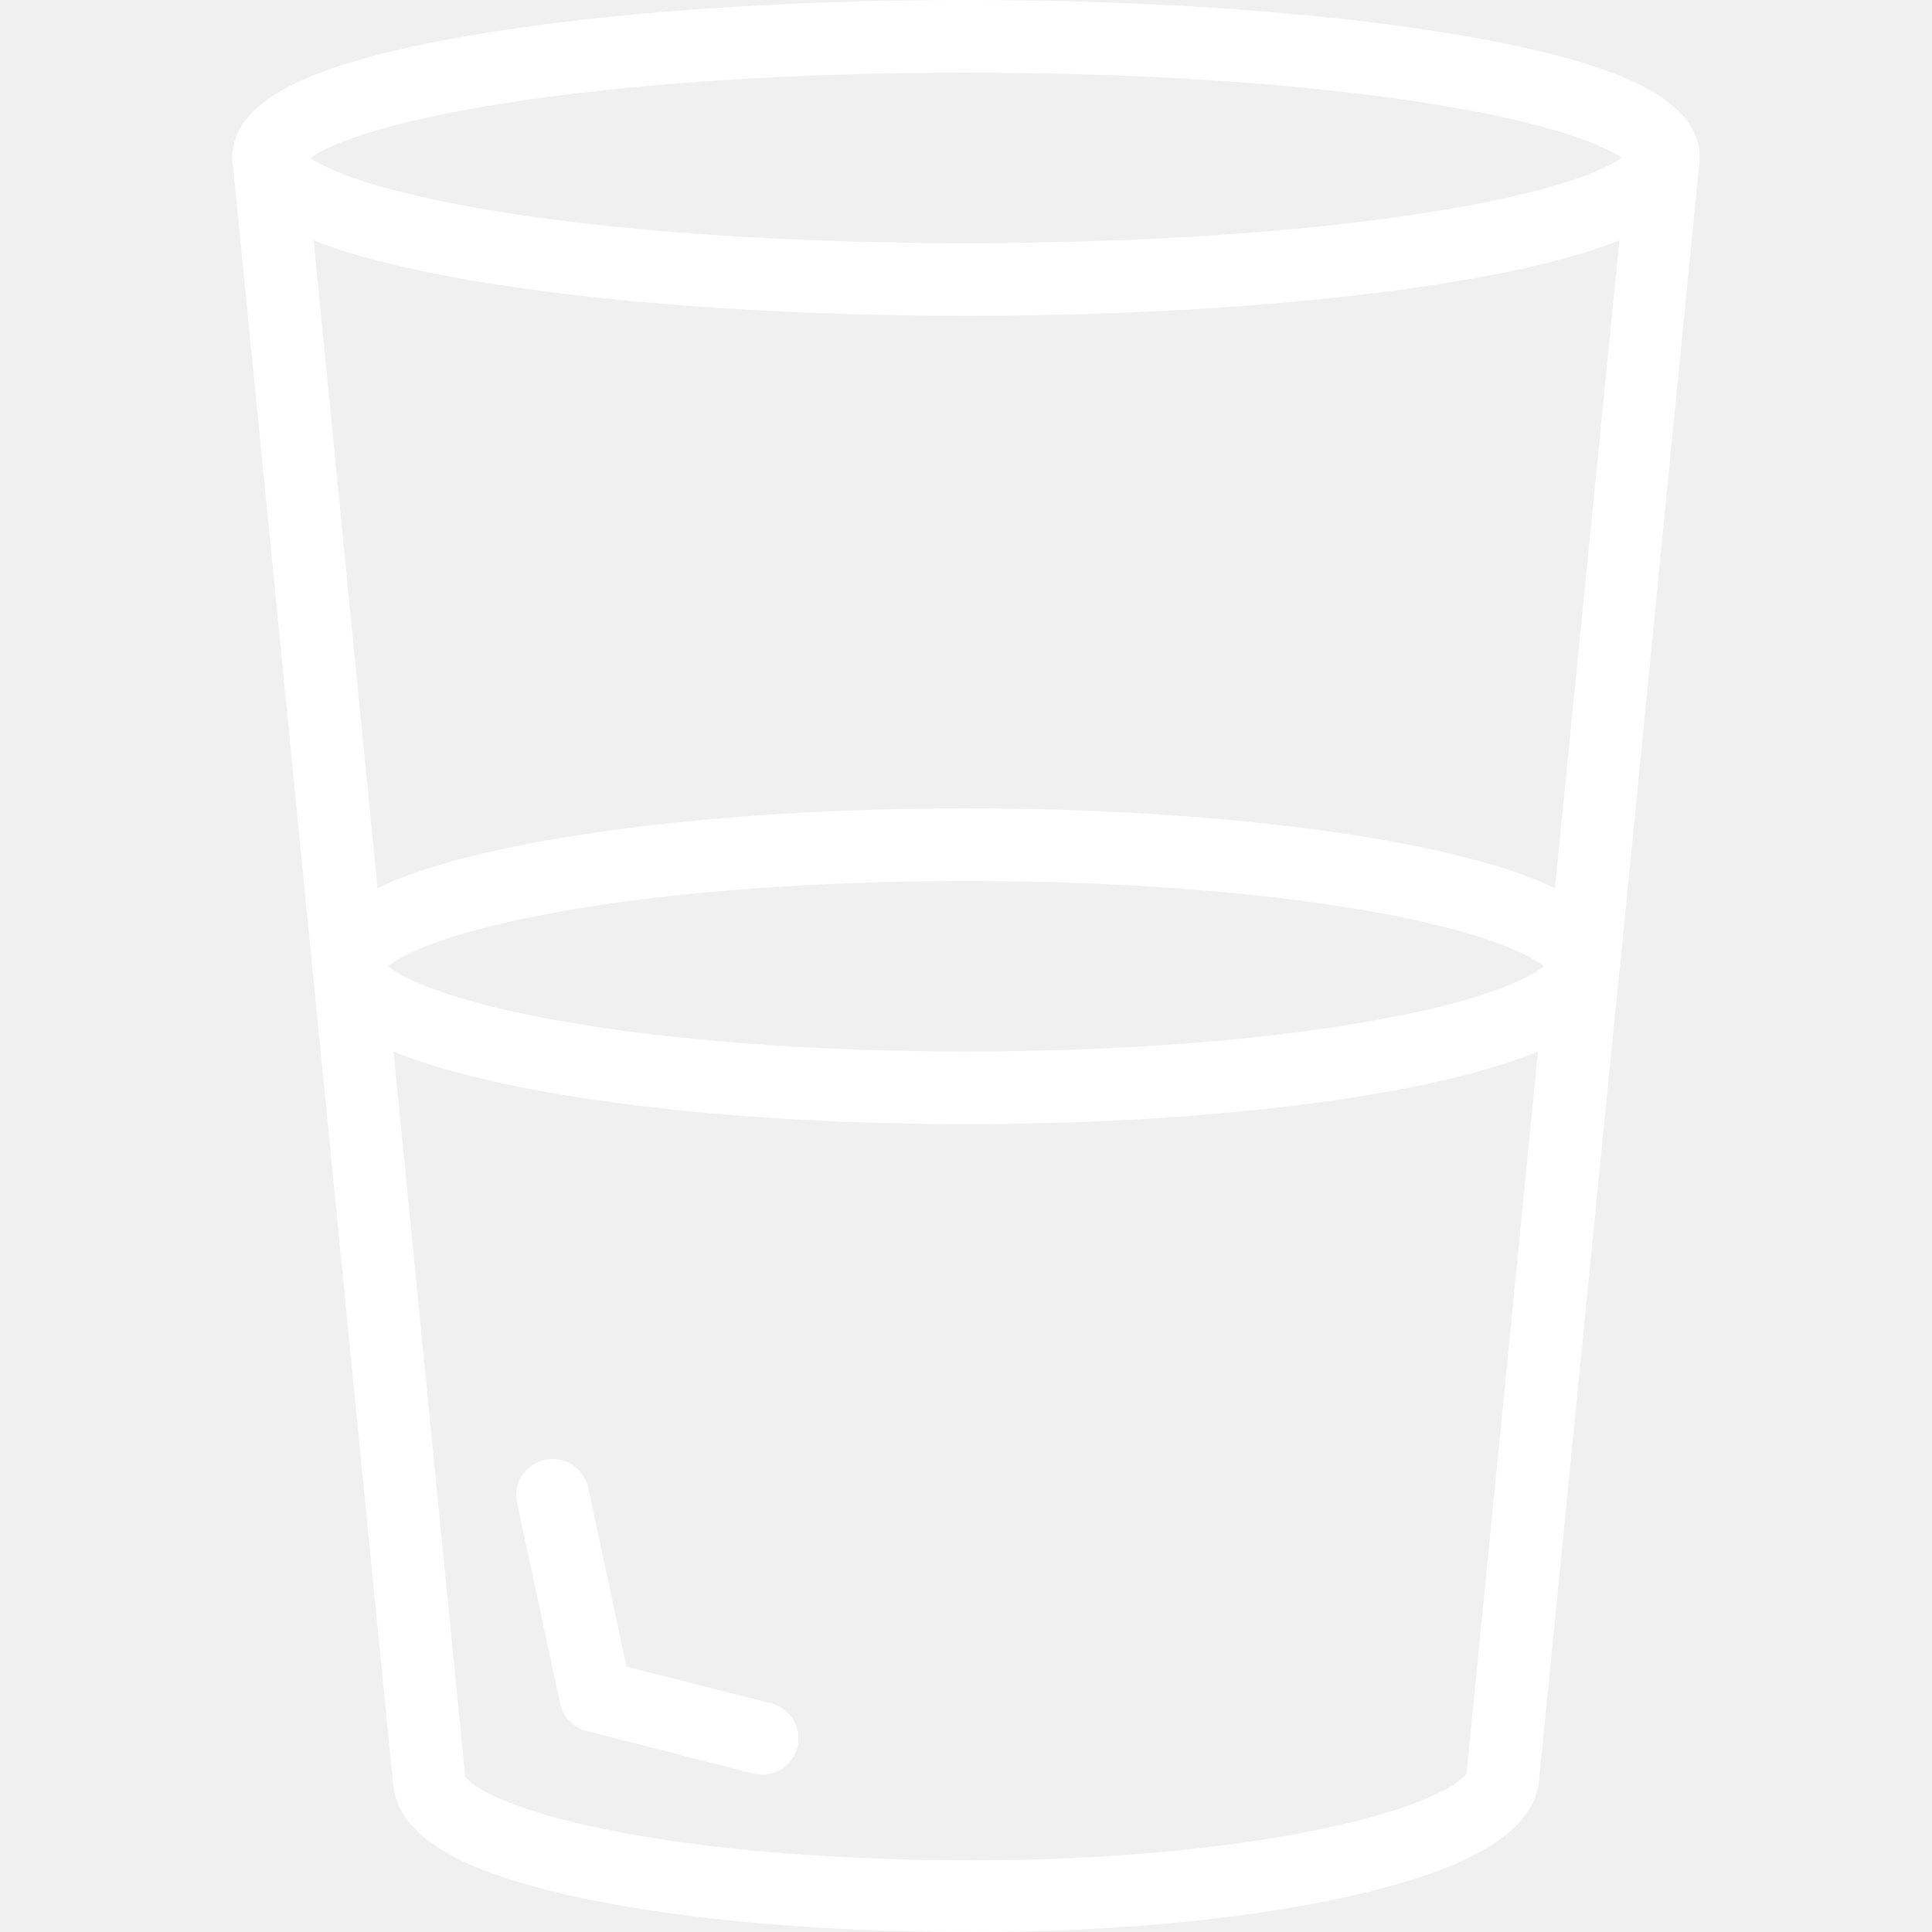
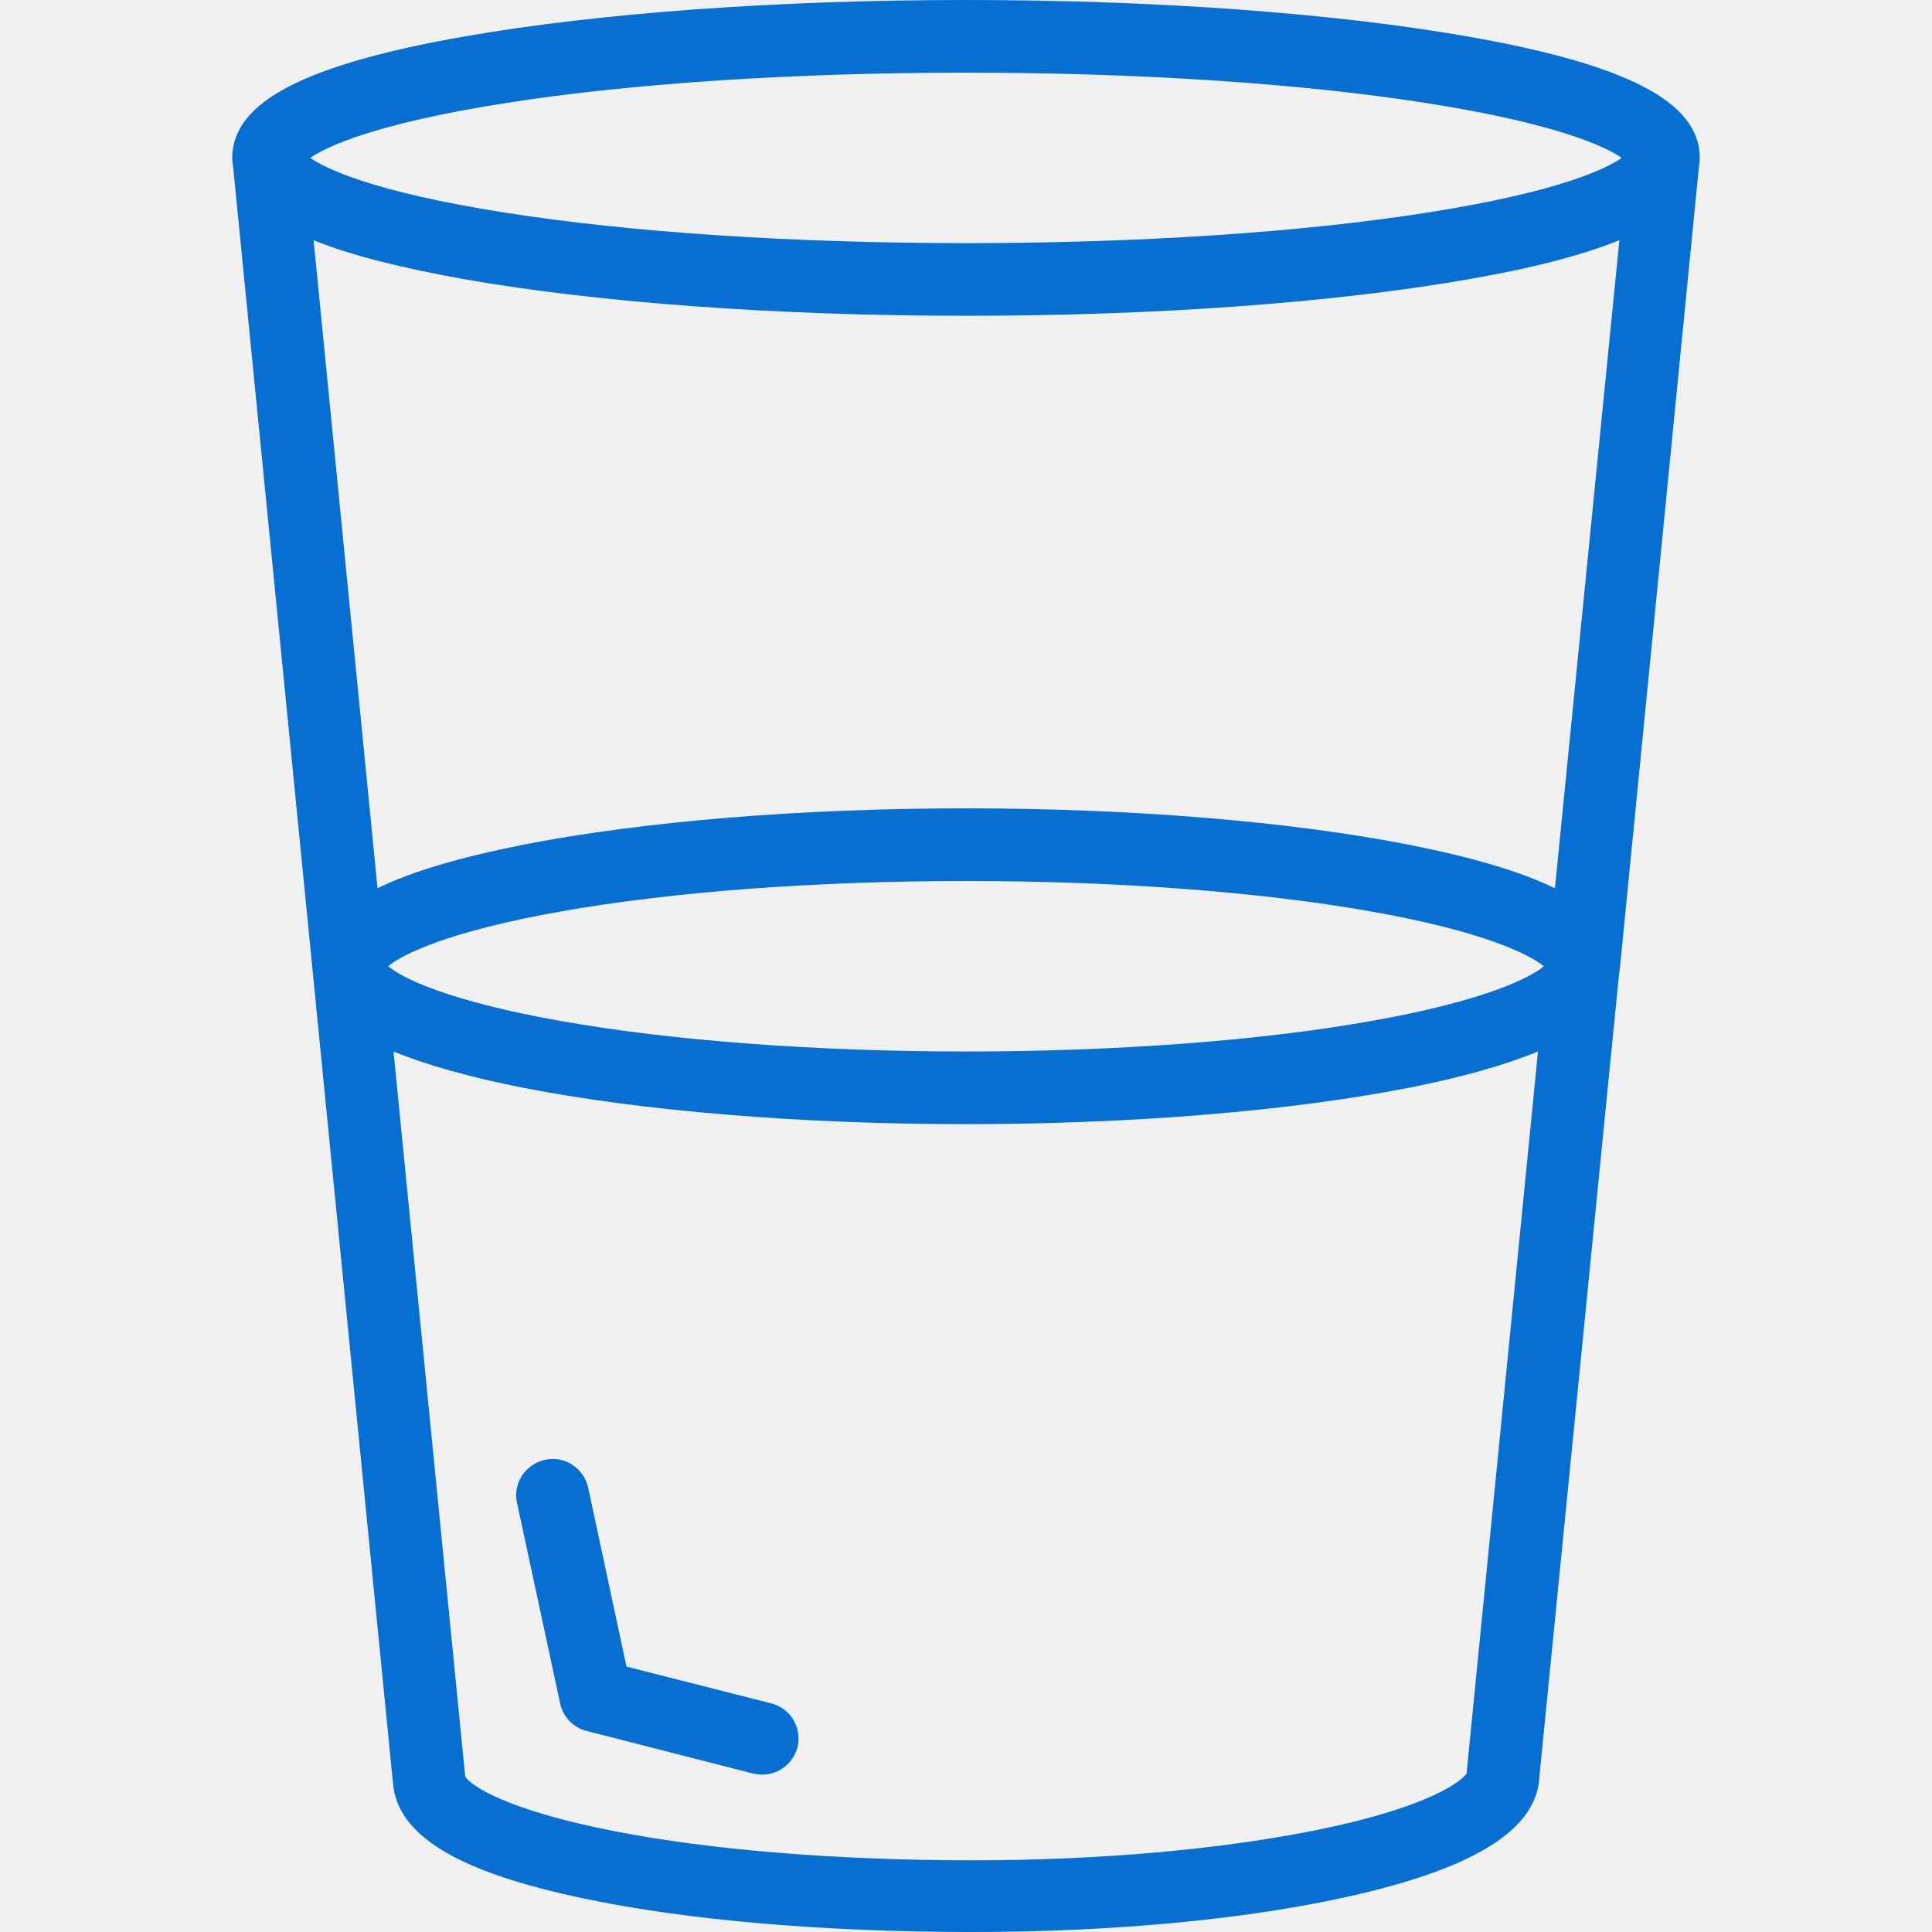
- <svg xmlns="http://www.w3.org/2000/svg" fill="white" version="1.1" id="Layer_1" x="0px" y="0px" viewBox="0 0 398.9 398.9" style="enable-background:new 0 0 398.9 398.9;" xml:space="preserve" class="svg replaced-svg">
+ <svg xmlns="http://www.w3.org/2000/svg" fill="#066fd1" version="1.1" id="Layer_1" x="0px" y="0px" viewBox="0 0 398.9 398.9" style="enable-background:new 0 0 398.9 398.9;" xml:space="preserve" class="svg replaced-svg">
  <g transform="translate(0 -540.36)">
    <g>
      <g>
        <path d="M350.95,572.86c-0.1-11.5-15-19.2-48.1-25c-27.5-4.8-64.3-7.5-103.4-7.5s-75.9,2.7-103.4,7.5     c-33.1,5.8-47.9,13.5-48.1,24.9c0,0.1,0,0.1,0,0.2c0,0.7,0.1,1.4,0.2,2l33,333.7c1,10.8,13.6,18.3,39.5,23.7     c21.3,4.5,49.7,6.9,80.1,6.9c29.6,0,57.6-2.7,78.9-7.6c25.3-5.8,37.8-13.8,38.2-24.6l16.4-165.2c0.1-0.5,0.1-1,0.2-1.5     l16.3-165.3l0,0c0.1-0.7,0.2-1.4,0.2-2.1V572.86z M302.85,906.06c0,0.1,0,0.2,0,0.4c-1.1,1.8-8.3,7.1-30.3,11.6     c-19.8,4.1-45.3,6.4-71.8,6.4c-27.7,0-53.9-2.1-73.8-6c-22.6-4.4-29.8-9.5-30.9-11.3l-14.8-149.7c6.8,2.8,15.7,5.3,26.8,7.5     c24.6,4.8,57.1,7.5,91.4,7.5s66.8-2.7,91.4-7.5c11.1-2.2,19.9-4.7,26.7-7.5L302.85,906.06z M283.15,751.16     c-23,4.1-52.8,6.3-83.7,6.3s-60.6-2.2-83.7-6.3c-23.2-4.1-32.8-8.9-35.6-11.3c2.8-2.4,12.4-7.2,35.6-11.3     c23-4.1,52.8-6.3,83.7-6.3s60.6,2.2,83.7,6.3c23.2,4.1,32.7,8.9,35.6,11.3C315.95,742.26,306.35,747.06,283.15,751.16z      M321.05,723.76c-7.2-3.5-17.1-6.4-30.2-9c-24.6-4.8-57.1-7.5-91.4-7.5s-66.8,2.7-91.4,7.5c-13,2.6-23,5.5-30.1,9l-13.2-133.8     c7.6,3.1,18,5.7,31.4,8.1c27.5,4.8,64.3,7.5,103.4,7.5c39.1,0,75.9-2.7,103.4-7.5c13.4-2.3,23.7-5,31.4-8.1L321.05,723.76z      M294.65,584.26c-26,4.1-59.8,6.3-95.2,6.3s-69.2-2.2-95.2-6.3c-27.3-4.3-37-9.1-40.2-11.3c3.2-2.2,12.9-7,40.2-11.3     c26-4.1,59.8-6.3,95.2-6.3s69.2,2.2,95.2,6.3c27.3,4.3,37,9.1,40.2,11.3C331.65,575.16,322.05,579.96,294.65,584.26z" />
        <path d="M159.25,892.06l-29.9-7.6l-7.9-36.9c-0.9-4.1-4.9-6.7-8.9-5.8c-4.1,0.9-6.7,4.9-5.8,8.9l8.9,41.4c0.6,2.8,2.7,5,5.5,5.7     l34.4,8.8c0.7,0.1,1.3,0.2,1.9,0.2v0c3.3,0,6.3-2.3,7.2-5.6C165.65,897.16,163.25,893.06,159.25,892.06z" />
      </g>
    </g>
  </g>
  <g>
</g>
  <g>
</g>
  <g>
</g>
  <g>
</g>
  <g>
</g>
  <g>
</g>
  <g>
</g>
  <g>
</g>
  <g>
</g>
  <g>
</g>
  <g>
</g>
  <g>
</g>
  <g>
</g>
  <g>
</g>
  <g>
</g>
</svg>
